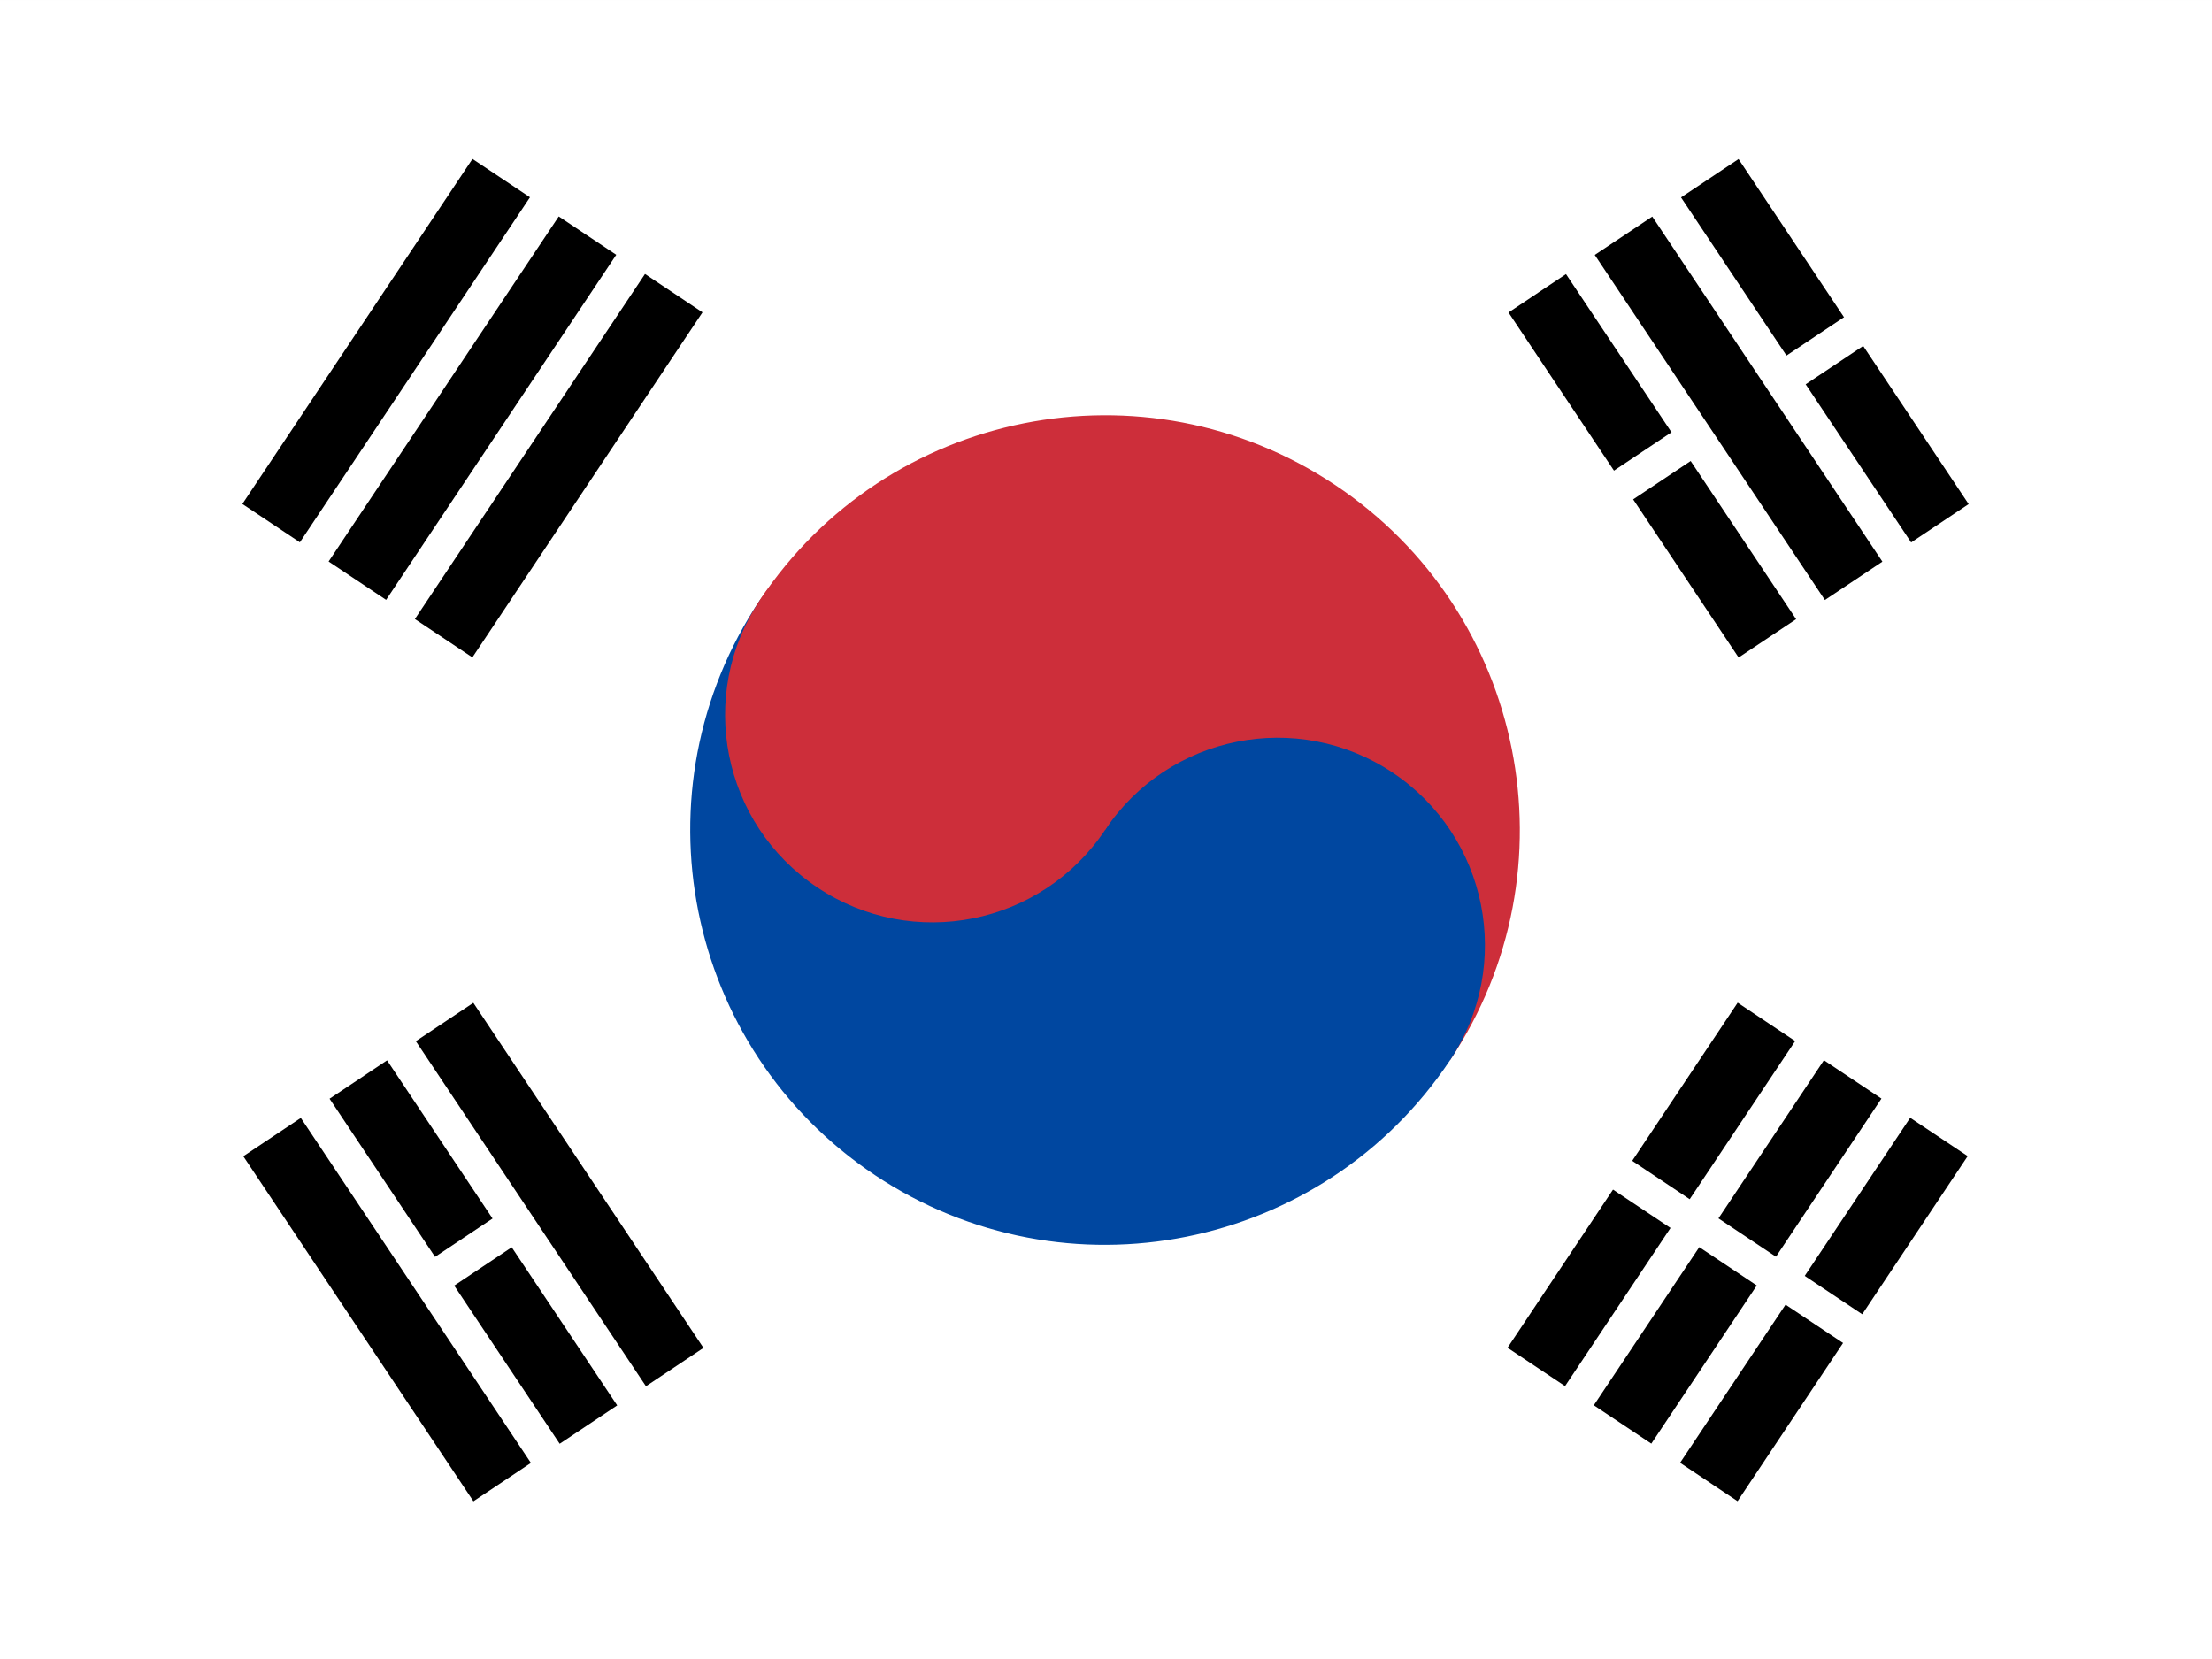
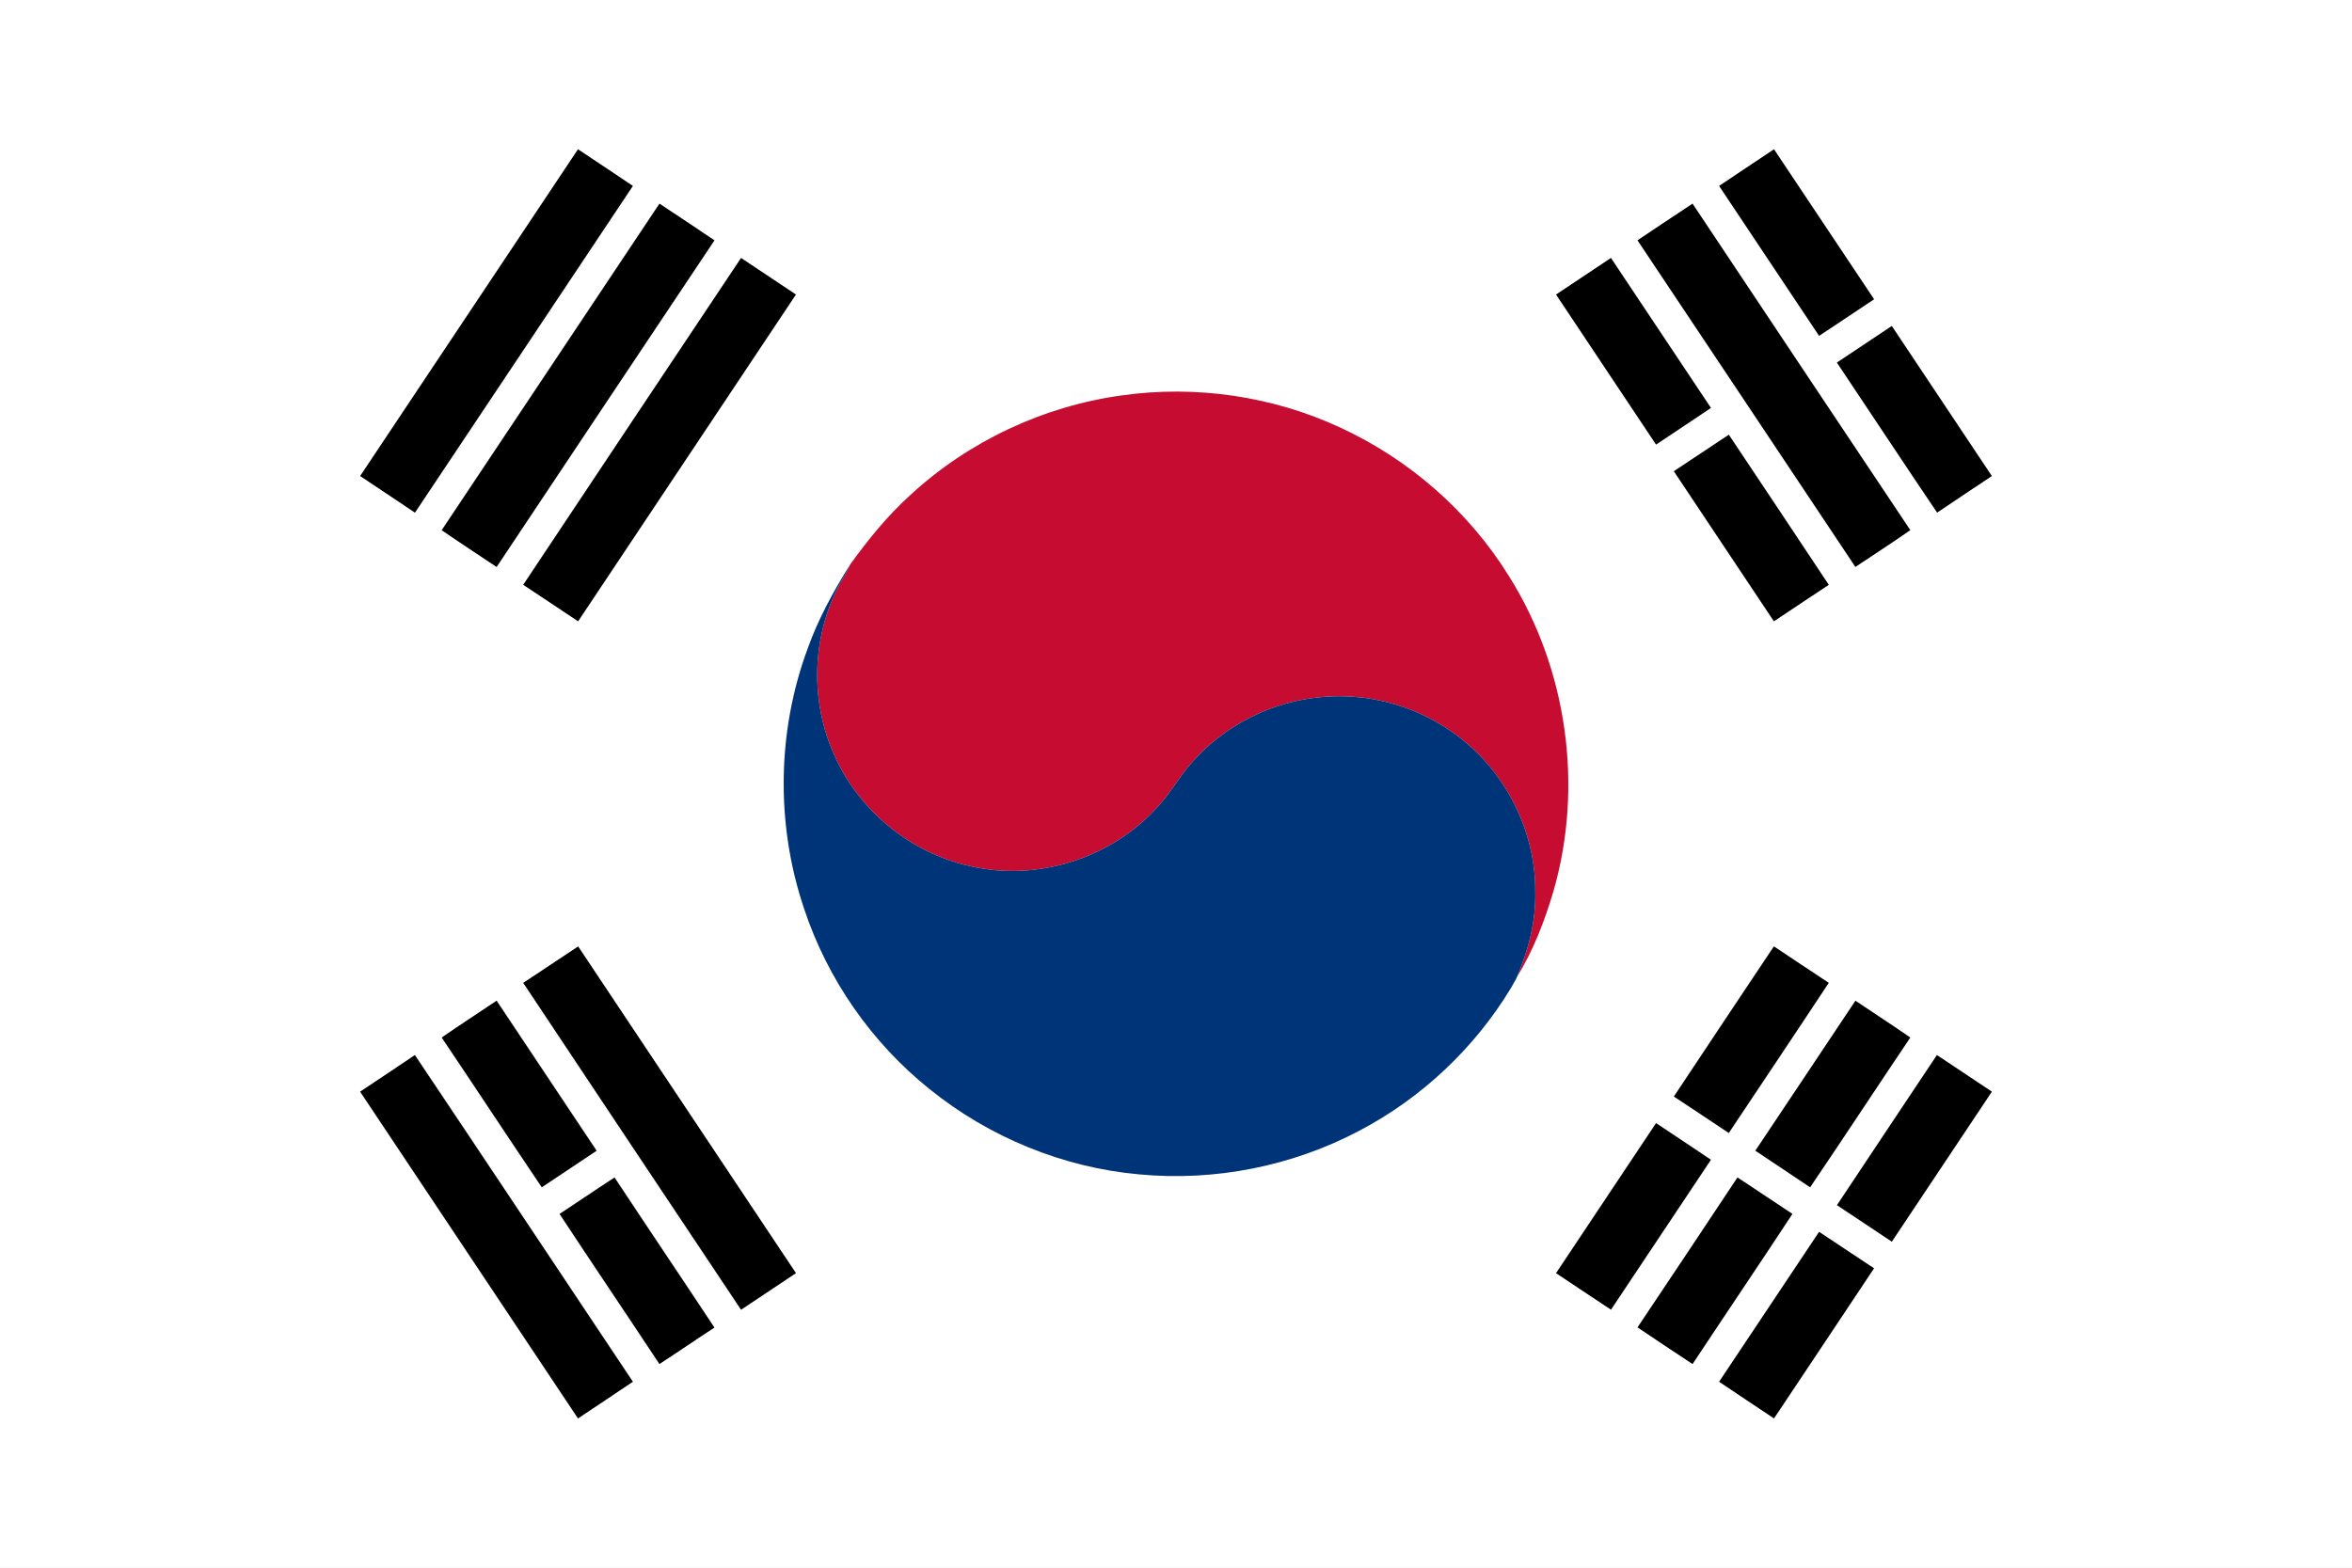
- <svg xmlns="http://www.w3.org/2000/svg" xmlns:xlink="http://www.w3.org/1999/xlink" id="flag-icons-kr" viewBox="0 0 640 480">
-   <defs>
-     <clipPath id="a">
-       <path fill-opacity=".7" d="M-95.8-.4h682.7v512H-95.8z" />
-     </clipPath>
-   </defs>
-   <g fill-rule="evenodd" clip-path="url(#a)" transform="translate(89.8 .4) scale(.9375)">
-     <path fill="#fff" d="M-95.8-.4H587v512H-95.8Z" />
-     <g transform="rotate(-56.3 361.6 -101.3) scale(10.66667)">
-       <g id="c">
-         <path id="b" d="M-6-26H6v2H-6Zm0 3H6v2H-6Zm0 3H6v2H-6Z" />
-         <use xlink:href="#b" width="100%" height="100%" y="44" />
-       </g>
-       <path stroke="#fff" d="M0 17v10" />
-       <path fill="#cd2e3a" d="M0-12a12 12 0 0 1 0 24Z" />
-       <path fill="#0047a0" d="M0-12a12 12 0 0 0 0 24A6 6 0 0 0 0 0Z" />
-       <circle cy="-6" r="6" fill="#cd2e3a" />
-     </g>
-     <g transform="rotate(-123.7 191.2 62.2) scale(10.66667)">
-       <use xlink:href="#c" width="100%" height="100%" />
-       <path stroke="#fff" d="M0-23.5v3M0 17v3.5m0 3v3" />
-     </g>
+ <svg xmlns="http://www.w3.org/2000/svg" width="1200px" height="800px" viewBox="0 0 1200 800" version="1.1">
+   <g id="#ffffffff">
+     <path fill="#ffffff" opacity="1.00" d=" M 0.00 0.00 L 1200.00 0.00 L 1200.00 800.00 L 0.00 800.00 L 0.00 0.00 M 183.74 242.92 C 193.06 249.16 202.42 255.33 211.72 261.61 C 248.84 206.07 285.84 150.45 322.91 94.88 C 313.61 88.59 304.22 82.42 294.90 76.16 C 257.84 131.74 220.77 187.31 183.74 242.92 M 877.09 94.88 C 894.10 120.39 911.08 145.90 928.11 171.39 C 937.49 165.21 946.82 158.95 956.17 152.71 C 939.11 127.22 922.14 101.67 905.10 76.16 C 895.78 82.42 886.39 88.59 877.09 94.88 M 336.46 103.92 C 299.44 159.48 262.42 215.04 225.35 270.56 C 234.60 276.95 244.05 283.07 253.38 289.34 C 290.40 233.76 327.42 178.16 364.54 122.64 C 355.21 116.35 345.85 110.11 336.46 103.92 M 835.46 122.63 C 872.58 178.15 909.56 233.76 946.63 289.31 C 955.98 283.06 965.43 276.96 974.65 270.53 C 937.55 215.04 900.56 159.47 863.55 103.92 C 854.15 110.10 844.81 116.36 835.46 122.63 M 378.09 131.64 C 341.03 187.23 303.90 242.78 266.94 298.44 C 276.32 304.57 285.60 310.86 294.95 317.06 C 332.02 261.48 369.09 205.91 406.10 150.30 C 396.76 144.09 387.43 137.85 378.09 131.64 M 793.90 150.31 C 810.87 175.85 827.91 201.36 844.93 226.88 C 854.26 220.64 863.63 214.45 872.94 208.18 C 855.95 182.65 838.93 157.15 821.92 131.63 C 812.57 137.85 803.24 144.09 793.90 150.31 M 937.19 185.03 C 954.25 210.55 971.15 236.17 988.33 261.60 C 997.58 255.28 1006.96 249.16 1016.26 242.92 C 999.26 217.38 982.26 191.85 965.21 166.35 C 955.87 172.58 946.53 178.81 937.19 185.03 M 572.53 201.76 C 532.49 207.20 494.23 225.13 464.53 252.56 C 452.87 263.08 442.94 275.34 433.78 288.04 C 425.26 301.64 417.49 315.80 412.08 330.96 C 396.39 373.28 395.80 420.96 410.26 463.70 C 422.16 499.73 444.74 532.13 474.35 555.84 C 504.69 580.32 542.27 595.78 581.13 599.28 C 619.78 602.96 659.44 595.10 693.74 576.90 C 725.42 560.23 752.41 534.78 770.92 504.14 C 771.75 502.63 772.61 501.14 773.46 499.64 C 773.48 499.60 773.52 499.53 773.54 499.49 L 773.85 498.73 C 782.22 485.19 788.03 470.15 792.53 454.92 C 808.03 401.33 799.61 341.42 769.96 294.16 C 749.55 261.13 719.13 234.50 683.90 218.24 C 649.39 202.17 610.21 196.46 572.53 201.76 M 854.00 240.47 C 870.99 266.01 888.02 291.54 905.05 317.06 C 914.40 310.87 923.67 304.57 933.06 298.45 C 916.16 272.84 899.04 247.37 882.05 221.83 C 872.67 228.00 863.38 234.30 854.00 240.47 M 266.94 501.55 C 303.89 557.22 341.04 612.76 378.09 668.37 C 387.43 662.14 396.76 655.91 406.11 649.69 C 369.09 594.10 332.02 538.54 294.98 482.96 C 285.59 489.09 276.35 495.45 266.94 501.55 M 854.01 559.56 C 863.40 565.69 872.67 572.00 882.04 578.18 C 899.04 552.63 916.17 527.16 933.05 501.54 C 923.66 495.43 914.39 489.13 905.05 482.94 C 888.03 508.47 870.96 533.98 854.01 559.56 M 225.35 529.46 C 242.45 554.88 259.28 580.49 276.42 605.89 C 285.75 599.66 295.09 593.45 304.41 587.22 C 287.38 561.71 270.35 536.20 253.38 510.66 C 244.05 516.94 234.58 523.04 225.35 529.46 M 895.58 587.20 C 904.87 593.46 914.24 599.61 923.53 605.89 C 940.75 580.53 957.52 554.87 974.65 529.46 C 965.42 523.04 955.96 516.95 946.64 510.67 C 929.61 536.18 912.65 561.73 895.58 587.20 M 183.73 557.08 C 220.77 612.68 257.83 668.26 294.90 723.84 C 304.22 717.57 313.61 711.41 322.91 705.11 C 285.81 649.55 248.87 593.88 211.67 538.39 C 202.42 544.71 193.04 550.85 183.73 557.08 M 988.22 538.40 C 971.25 563.96 954.14 589.42 937.21 615.01 C 946.57 621.18 955.88 627.43 965.21 633.65 C 982.26 608.15 999.26 582.61 1016.27 557.08 C 1006.91 550.86 997.58 544.60 988.22 538.40 M 793.90 649.69 C 803.25 655.89 812.55 662.19 821.94 668.34 C 838.95 642.84 855.94 617.34 872.94 591.83 C 863.64 585.54 854.26 579.36 844.93 573.12 C 827.91 598.64 810.87 624.14 793.90 649.69 M 285.48 619.48 C 302.35 645.09 319.52 670.50 336.44 696.08 C 345.85 689.96 355.10 683.59 364.51 677.47 C 347.62 651.88 330.44 626.47 313.55 600.87 C 304.13 606.97 294.88 613.33 285.48 619.48 M 886.46 600.86 C 869.53 626.41 852.52 651.90 835.47 677.36 C 844.79 683.65 854.15 689.90 863.55 696.08 C 880.47 670.50 897.67 645.09 914.51 619.46 C 905.11 613.33 895.86 606.97 886.46 600.86 M 928.11 628.61 C 911.08 654.09 894.10 679.61 877.09 705.11 C 886.38 711.42 895.78 717.57 905.10 723.84 C 922.12 698.30 939.18 672.79 956.15 647.22 C 946.76 641.08 937.49 634.76 928.11 628.61 Z" />
+   </g>
+   <g id="#000000ff">
+     <path fill="#000000" opacity="1.00" d=" M 183.74 242.92 C 220.77 187.31 257.84 131.74 294.90 76.16 C 304.22 82.42 313.61 88.59 322.91 94.88 C 285.84 150.45 248.84 206.07 211.72 261.61 C 202.42 255.33 193.06 249.16 183.74 242.92 Z" />
+     <path fill="#000000" opacity="1.00" d=" M 877.09 94.88 C 886.39 88.59 895.78 82.42 905.10 76.16 C 922.14 101.67 939.11 127.22 956.17 152.71 C 946.82 158.95 937.49 165.21 928.11 171.39 C 911.08 145.90 894.10 120.39 877.09 94.88 Z" />
+     <path fill="#000000" opacity="1.00" d=" M 336.46 103.92 C 345.85 110.11 355.21 116.35 364.54 122.64 C 327.42 178.16 290.40 233.76 253.38 289.34 C 244.05 283.07 234.60 276.95 225.35 270.56 C 262.42 215.04 299.44 159.48 336.46 103.92 Z" />
+     <path fill="#000000" opacity="1.00" d=" M 835.46 122.63 C 844.81 116.36 854.15 110.10 863.55 103.92 C 900.56 159.47 937.55 215.04 974.65 270.53 C 965.43 276.96 955.98 283.06 946.63 289.31 C 909.56 233.76 872.58 178.15 835.46 122.63 Z" />
+     <path fill="#000000" opacity="1.00" d=" M 378.09 131.64 C 387.43 137.85 396.76 144.09 406.10 150.30 C 369.09 205.91 332.02 261.48 294.95 317.06 C 285.60 310.86 276.32 304.57 266.94 298.44 C 303.90 242.78 341.03 187.23 378.09 131.64 Z" />
+     <path fill="#000000" opacity="1.00" d=" M 793.90 150.31 C 803.24 144.09 812.57 137.85 821.92 131.63 C 838.93 157.15 855.95 182.65 872.94 208.18 C 863.63 214.45 854.26 220.64 844.93 226.88 C 827.91 201.36 810.87 175.85 793.90 150.31 Z" />
+     <path fill="#000000" opacity="1.00" d=" M 937.19 185.03 C 946.53 178.81 955.87 172.58 965.21 166.35 C 982.26 191.85 999.26 217.38 1016.26 242.92 C 1006.96 249.16 997.58 255.28 988.33 261.60 C 971.15 236.17 954.25 210.55 937.19 185.03 Z" />
+     <path fill="#000000" opacity="1.00" d=" M 854.00 240.47 C 863.38 234.30 872.67 228.00 882.05 221.83 C 899.04 247.37 916.16 272.84 933.06 298.45 C 923.67 304.57 914.40 310.87 905.05 317.06 C 888.02 291.54 870.99 266.01 854.00 240.47 Z" />
+     <path fill="#000000" opacity="1.00" d=" M 266.94 501.55 C 276.35 495.45 285.59 489.09 294.98 482.96 C 332.02 538.54 369.09 594.10 406.11 649.69 C 396.76 655.91 387.43 662.14 378.09 668.37 C 341.04 612.76 303.89 557.22 266.94 501.55 Z" />
+     <path fill="#000000" opacity="1.00" d=" M 854.01 559.56 C 870.96 533.98 888.03 508.47 905.05 482.94 C 914.39 489.13 923.66 495.43 933.05 501.54 C 916.17 527.16 899.04 552.63 882.04 578.18 C 872.67 572.00 863.40 565.69 854.01 559.56 Z" />
+     <path fill="#000000" opacity="1.00" d=" M 225.35 529.46 C 234.58 523.04 244.05 516.94 253.38 510.66 C 270.35 536.20 287.38 561.71 304.41 587.22 C 295.09 593.45 285.75 599.66 276.42 605.89 C 259.28 580.49 242.45 554.88 225.35 529.46 Z" />
+     <path fill="#000000" opacity="1.00" d=" M 895.58 587.20 C 912.65 561.73 929.61 536.18 946.64 510.67 C 955.96 516.95 965.42 523.04 974.65 529.46 C 957.52 554.87 940.75 580.53 923.53 605.89 C 914.24 599.61 904.87 593.46 895.58 587.20 Z" />
+     <path fill="#000000" opacity="1.00" d=" M 183.73 557.08 C 193.04 550.85 202.42 544.71 211.67 538.39 C 248.87 593.88 285.81 649.55 322.91 705.11 C 313.61 711.41 304.22 717.57 294.90 723.84 C 257.83 668.26 220.77 612.68 183.73 557.08 Z" />
+     <path fill="#000000" opacity="1.00" d=" M 988.22 538.40 C 997.58 544.60 1006.91 550.86 1016.27 557.08 C 999.26 582.61 982.26 608.15 965.21 633.65 C 955.88 627.43 946.57 621.18 937.21 615.01 C 954.14 589.42 971.25 563.96 988.22 538.40 Z" />
+     <path fill="#000000" opacity="1.00" d=" M 793.90 649.69 C 810.87 624.14 827.91 598.64 844.93 573.12 C 854.26 579.36 863.64 585.54 872.94 591.83 C 855.94 617.34 838.95 642.84 821.94 668.34 C 812.55 662.19 803.25 655.89 793.90 649.69 Z" />
+     <path fill="#000000" opacity="1.00" d=" M 285.48 619.48 C 294.88 613.33 304.13 606.97 313.55 600.87 C 330.44 626.47 347.62 651.88 364.51 677.47 C 355.10 683.59 345.85 689.96 336.44 696.08 C 319.52 670.50 302.35 645.09 285.48 619.48 Z" />
+     <path fill="#000000" opacity="1.00" d=" M 886.46 600.86 C 895.86 606.97 905.11 613.33 914.51 619.46 C 897.67 645.09 880.47 670.50 863.55 696.08 C 854.15 689.90 844.79 683.65 835.47 677.36 C 852.52 651.90 869.53 626.41 886.46 600.86 Z" />
+     <path fill="#000000" opacity="1.00" d=" M 928.11 628.61 C 937.49 634.76 946.76 641.08 956.15 647.22 C 939.18 672.79 922.12 698.30 905.10 723.84 C 895.78 717.57 886.38 711.42 877.09 705.11 C 894.10 679.61 911.08 654.09 928.11 628.61 Z" />
+   </g>
+   <g id="#c60c30ff">
+     <path fill="#c60c30" opacity="1.00" d=" M 572.53 201.76 C 610.21 196.46 649.39 202.17 683.90 218.24 C 719.13 234.50 749.55 261.13 769.96 294.16 C 799.61 341.42 808.03 401.33 792.53 454.92 C 788.03 470.15 782.22 485.19 773.85 498.73 C 779.78 484.97 783.64 470.14 783.29 455.06 C 783.55 422.27 766.22 390.09 738.80 372.13 C 720.20 359.65 697.31 353.73 675.00 355.66 C 649.53 357.67 624.98 369.84 608.15 389.10 C 601.73 396.15 597.27 404.72 590.70 411.65 C 567.31 437.89 529.34 450.02 495.08 442.01 C 464.01 435.27 436.92 412.69 424.78 383.30 C 412.87 355.44 414.58 322.11 429.70 295.81 C 431.20 293.29 432.63 290.74 433.78 288.04 C 442.94 275.34 452.87 263.08 464.53 252.56 C 494.23 225.13 532.49 207.20 572.53 201.76 Z" />
+     <path fill="#c60c30" opacity="1.00" d=" M 773.50 499.57 L 773.54 499.49 C 773.52 499.53 773.48 499.60 773.46 499.64 L 773.50 499.57 Z" />
+   </g>
+   <g id="#003478ff">
+     <path fill="#003478" opacity="1.00" d=" M 412.08 330.96 C 417.49 315.80 425.26 301.64 433.78 288.04 C 432.63 290.74 431.20 293.29 429.70 295.81 C 414.58 322.11 412.87 355.44 424.78 383.30 C 436.92 412.69 464.01 435.27 495.08 442.01 C 529.34 450.02 567.31 437.89 590.70 411.65 C 597.27 404.72 601.73 396.15 608.15 389.10 C 624.98 369.84 649.53 357.67 675.00 355.66 C 697.31 353.73 720.20 359.65 738.80 372.13 C 766.22 390.09 783.55 422.27 783.29 455.06 C 783.64 470.14 779.78 484.97 773.85 498.73 L 773.54 499.49 L 773.50 499.57 L 773.46 499.64 C 772.61 501.14 771.75 502.63 770.92 504.14 C 752.41 534.78 725.42 560.23 693.74 576.90 C 659.44 595.10 619.78 602.96 581.13 599.28 C 542.27 595.78 504.69 580.32 474.35 555.84 C 444.74 532.13 422.16 499.73 410.26 463.70 C 395.80 420.96 396.39 373.28 412.08 330.96 Z" />
  </g>
</svg>
